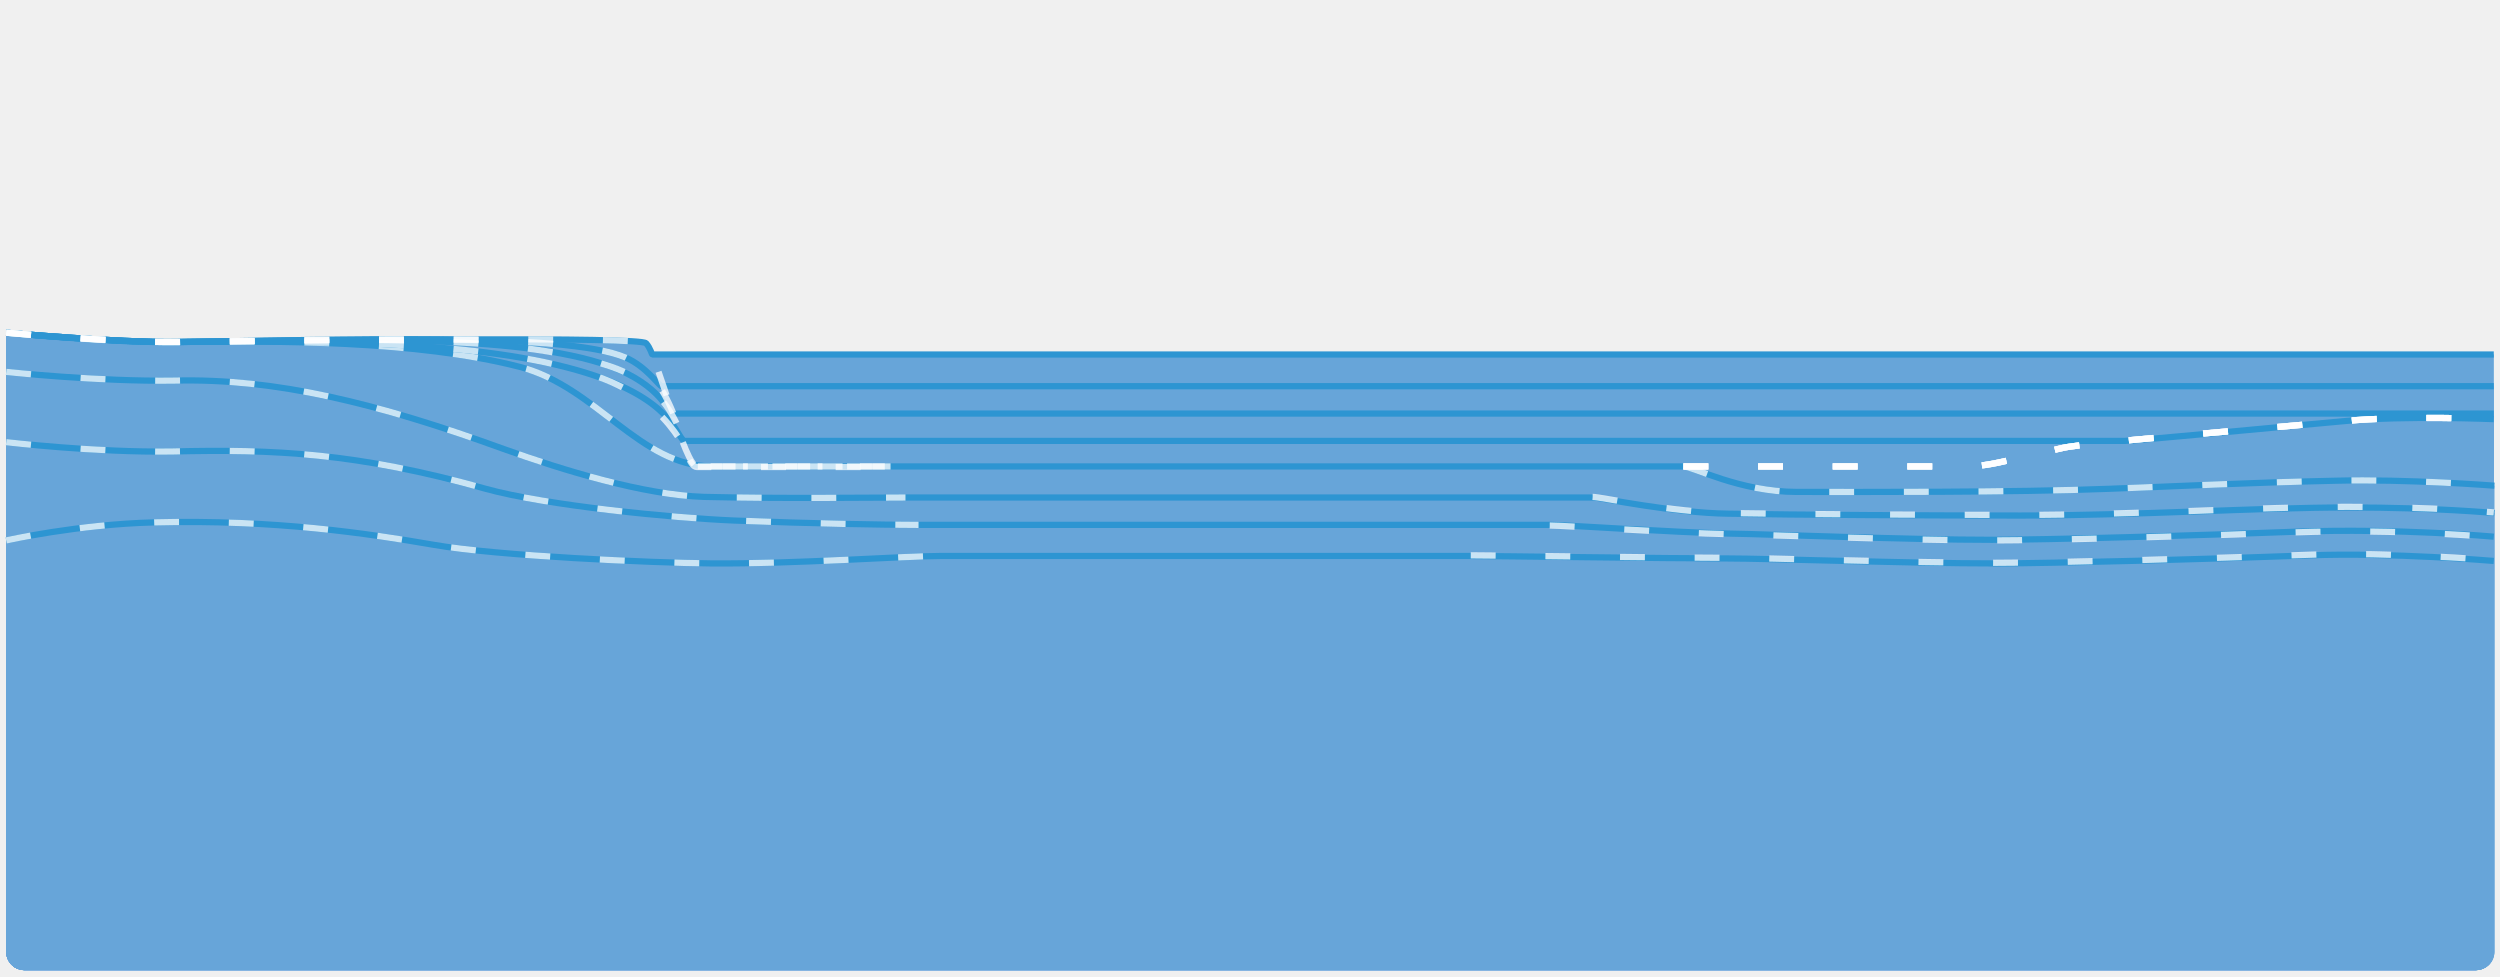
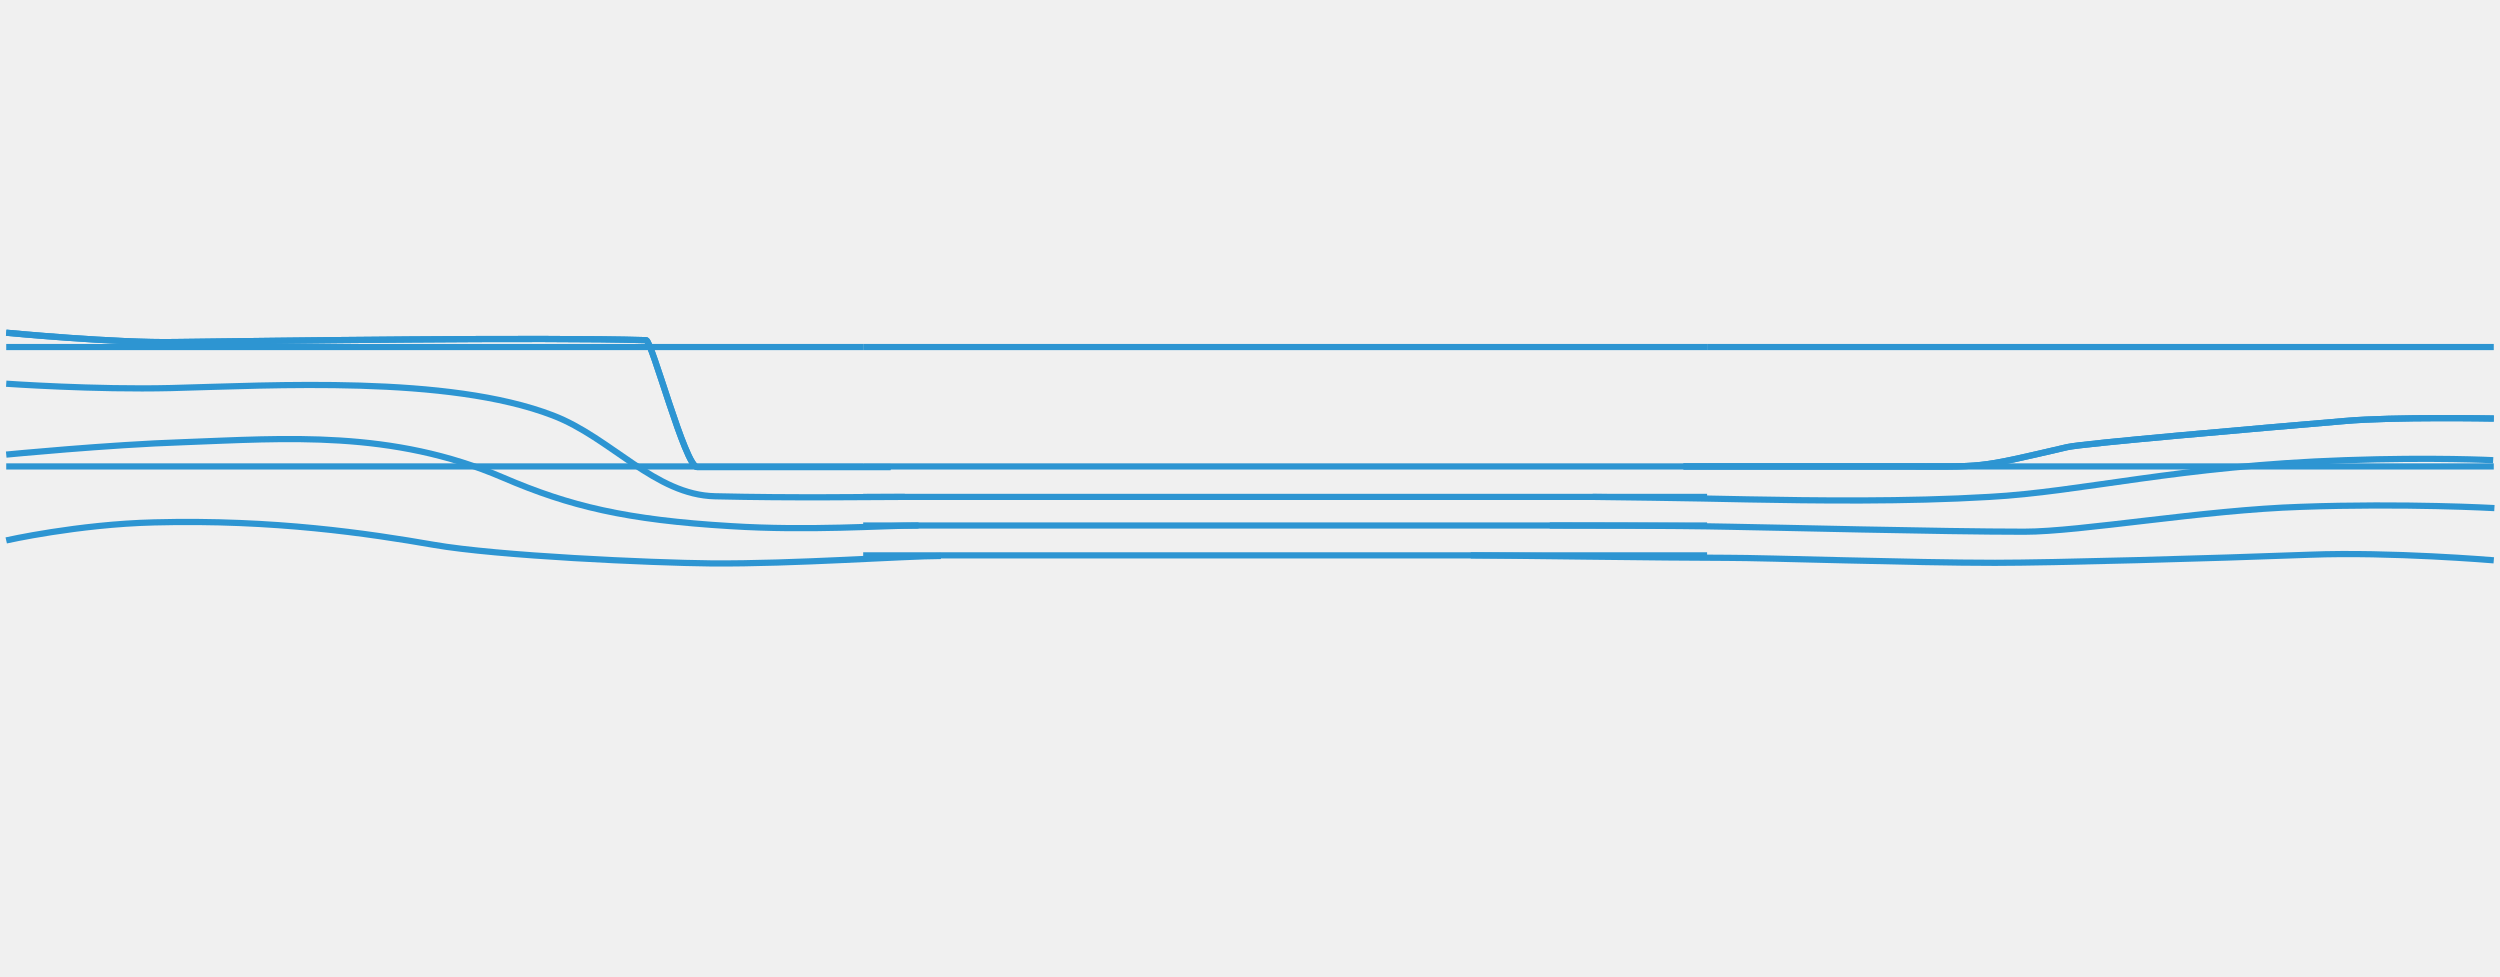
<svg xmlns="http://www.w3.org/2000/svg" version="1.1" id="Model_2_Gauge_3_CS_Water" x="0px" y="0px" viewBox="0 0 402 157" style="enable-background:new 0 0 402 157;" xml:space="preserve">
-   <path id="river_level_LOW" data-name="river_level_LOW" style="fill:#67A5D9;" d="M1,86.9c0,0,11.5-2.6,23.8-2.9c19.3-0.5,34.5,1.8,44.9,3.6c10.3,1.8,35,2.9,44.7,3    c13.3,0.1,31.2-1.2,36.9-1.2c12.7,0,73.1,0,85.2,0c3.5,0,32.2,0.4,41.3,0.4c6.2,0,29.6,0.8,43,0.8c9.1,0,34.7-0.7,50.6-1.3    c13-0.5,29.6,0.9,29.6,0.9V153c0,1.7-1.3,3-3,3H4c-1.7,0-3-1.3-3-3V86.9z" />
-   <path id="river_level_MED" data-name="river_level_MED" style="fill:#67A5D9;" d="M1,71.1c0,0,14.4,1.7,26.7,1.5c16.2-0.4,29.8,0.2,50.4,6c9.7,2.7,30.2,4.7,39.9,5.1    c12.6,0.5,24.1,0.7,29.7,0.7c12.7,0,89.4,0,101.5,0c2.2,0,19.7,1.2,28.8,1.4c6.6,0.1,28.9,1,42.3,1c9.1,0,33.1-0.7,48.8-1.3    c16.8-0.6,31.9,0.8,31.9,0.8V153c0,1.7-1.3,3-3,3H4c-1.7,0-3-1.3-3-3V71.1z" />
-   <path id="river_level_HI" data-name="river_level_HI" style="fill:#67A5D9;" d="M1,59.8c0,0,14.8,1.6,27.1,1.4c16.2-0.4,32.5,3.6,52.9,11c9.5,3.4,22.5,7.4,32.2,7.7    c12.5,0.3,26.7,0.1,32.4,0.1c12.7,0,98.5,0,110.6,0c1.2,0,12.9,2.5,21.7,2.6c10.6,0.2,33.6,0.3,47,0.3c18.8,0,38.3-1.3,52.7-1.3    c14.3,0,23.5,0.9,23.5,0.9V153c0,1.7-1.3,3-3,3H4c-1.7,0-3-1.3-3-3V59.8z" />
-   <path id="river_level_CREST" data-name="river_level_CREST" style="fill:#67A5D9;" d="M1,53.5c0,0,17.8,1.7,27.3,1.5c16.2-0.2,38.6-0.3,55.3,4c12.3,3.2,19.3,16,30.9,16c12.6,0,23,0,28.7,0    c12.7,0,115.4,0,127.5,0c1.5,0,9.1,4.1,18.2,4.1c10.1,0,34.8,0.1,50.2-0.5c10.9-0.4,22.5-1,36.4-1.3c11.7-0.3,25.6,0.8,25.6,0.8    V153c0,1.7-1.3,3-3,3H4c-1.7,0-3-1.3-3-3V53.5z" />
-   <path id="zeroL_river_level_FLOOD1" data-name="zeroL_river_level_FLOOD1" style="fill:#67A5D9;" d="M1,53.5c0,0,17.8,1.6,27.3,1.5c25.8-0.3,51.3-0.1,67.6,5.5c13.2,4.5,12.9,10.4,14.3,10.4    c12.6,0,27.3,0,33,0c12.7,0,115.4,0,127.5,0c3.5,0,30.3,0,39.4,0c10.1,0,17.3,0,31.5,0c1.4,0,21.2-1.9,35.5-3.2    c9.7-0.9,23.9-0.3,23.9-0.3V153c0,1.7-1.3,3-3,3H4c-1.7,0-3-1.3-3-3V53.5z" />
-   <path id="zeroL_river_level_FLOOD2" data-name="zeroL_river_level_FLOOD2" style="fill:#67A5D9;" d="M1,53.5c0,0,17.8,1.6,27.3,1.5c25.8-0.3,54.8-1.5,69.8,3.9c8.2,3,9.5,7.6,9.9,7.6c12.6,0,29.5,0,35.2,0    c12.7,0,115.4,0,127.5,0c3.5,0,30.3,0,39.4,0c10.1,0,13,0,21.7,0c3,0,30.9,0,45.3,0c9.7,0,23.9,0,23.9,0V153c0,1.7-1.3,3-3,3H4    c-1.7,0-3-1.3-3-3V53.5z" />
-   <path id="zeroL_river_level_FLOOD3" data-name="zeroL_river_level_FLOOD3" style="fill:#67A5D9;" d="M1,53.5c0,0,17.8,1.6,27.3,1.5c25.8-0.3,62.5-1.7,72.3,2.5c3.3,1.4,5.4,4.6,5.8,4.6c12.6,0,31.1,0,36.8,0    c12.7,0,115.4,0,127.5,0c3.5,0,30.3,0,39.4,0c10.1,0,16,0,21.7,0c3,0,31.2,0,45.3,0c9.7,0,23.9,0,23.9,0V153c0,1.7-1.3,3-3,3H4    c-1.7,0-3-1.3-3-3V53.5z" />
-   <path id="zeroL_river_level_FLOOD4" data-name="zeroL_river_level_FLOOD4" style="fill:#67A5D9;" d="M1,53.5c0,0,17.8,1.6,27.3,1.5c25.8-0.3,74.7-0.9,75.6,0.2c0.7,0.8,0.9,1.8,1,1.8c12.6,0,32.6,0,38.3,0    c12.7,0,115.4,0,127.5,0c3.5,0,30.3,0,39.4,0c10.2,0,15.3,0,21.7,0c3,0,31,0,45.3,0c9.7,0,23.9,0,23.9,0V153c0,1.7-1.3,3-3,3H4    c-1.7,0-3-1.3-3-3V53.5z" />
-   <path id="water_level_LOW" data-name="water_level_LOW" style="fill:#67A5D9;opacity:0.4;" d="M1,86.9c0,0,11.5-2.6,23.8-2.9c19.3-0.5,34.5,1.8,44.9,3.6c10.3,1.8,35,2.9,44.7,3    c13.3,0.1,31.2-1.2,36.9-1.2c12.7,0,73.1,0,85.2,0c3.5,0,32.2,0.4,41.3,0.4c6.2,0,29.6,0.8,43,0.8c9.1,0,34.7-0.7,50.6-1.3    c13-0.5,29.6,0.9,29.6,0.9V153c0,1.7-1.3,3-3,3H4c-1.7,0-3-1.3-3-3V86.9z" />
-   <path id="water_level_MED" data-name="water_level_MED" style="fill:#67A5D9;opacity:0.4;" d="M1,71.1c0,0,14.4,1.7,26.7,1.5c16.2-0.4,29.8,0.2,50.4,6c9.7,2.7,30.2,4.7,39.9,5.1    c12.6,0.5,24.1,0.7,29.7,0.7c12.7,0,89.4,0,101.5,0c2.2,0,19.7,1.2,28.8,1.4c6.6,0.1,28.9,1,42.3,1c9.1,0,33.1-0.7,48.8-1.3    c16.8-0.6,31.9,0.8,31.9,0.8V153c0,1.7-1.3,3-3,3H4c-1.7,0-3-1.3-3-3V71.1z" />
-   <path id="water_level_HI" data-name="water_level_HI" style="fill:#67A5D9;opacity:0.4;" d="M1,59.8c0,0,14.8,1.6,27.1,1.4c16.2-0.4,32.5,3.6,52.9,11c9.5,3.4,22.5,7.4,32.2,7.7    c12.5,0.3,26.7,0.1,32.4,0.1c12.7,0,98.5,0,110.6,0c1.2,0,12.9,2.5,21.7,2.6c10.6,0.2,33.6,0.3,47,0.3c18.8,0,38.3-1.3,52.7-1.3    c14.3,0,23.5,0.9,23.5,0.9V153c0,1.7-1.3,3-3,3H4c-1.7,0-3-1.3-3-3V59.8z" />
-   <path id="water_level_CREST" data-name="water_level_CREST" style="fill:#67A5D9;opacity:0.4;" d="M1,53.5c0,0,17.8,1.7,27.3,1.5c16.2-0.2,38.6-0.3,55.3,4c12.3,3.2,19.3,16,30.9,16c12.6,0,23,0,28.7,0    c12.7,0,115.4,0,127.5,0c1.5,0,9.1,4.1,18.2,4.1c10.1,0,34.8,0.1,50.2-0.5c10.9-0.4,22.5-1,36.4-1.3c11.7-0.3,25.6,0.8,25.6,0.8    V153c0,1.7-1.3,3-3,3H4c-1.7,0-3-1.3-3-3V53.5z" />
-   <path id="zeroL_water_level_FLOOD1" data-name="zeroL_water_level_FLOOD1" style="fill:#67A5D9;opacity:0.4;" d="M1,53.5c0,0,17.8,1.6,27.3,1.5c25.8-0.3,51.3-0.1,67.6,5.5c13.2,4.5,12.9,10.4,14.3,10.4    c12.6,0,27.3,0,33,0c12.7,0,115.4,0,127.5,0c3.5,0,30.3,0,39.4,0c10.1,0,17.3,0,31.5,0c1.4,0,21.2-1.9,35.5-3.2    c9.7-0.9,23.9-0.3,23.9-0.3V153c0,1.7-1.3,3-3,3H4c-1.7,0-3-1.3-3-3V53.5z" />
-   <path id="zeroL_water_level_FLOOD2" data-name="zeroL_water_level_FLOOD2" style="fill:#67A5D9;opacity:0.4;" d="M1,53.5c0,0,17.8,1.6,27.3,1.5c25.8-0.3,54.8-1.5,69.8,3.9c8.2,3,9.5,7.6,9.9,7.6c12.6,0,29.5,0,35.2,0    c12.7,0,115.4,0,127.5,0c3.5,0,30.3,0,39.4,0c10.1,0,13,0,21.7,0c3,0,30.9,0,45.3,0c9.7,0,23.9,0,23.9,0V153c0,1.7-1.3,3-3,3H4    c-1.7,0-3-1.3-3-3V53.5z" />
-   <path id="zeroL_water_level_FLOOD3" data-name="zeroL_water_level_FLOOD3" style="fill:#67A5D9;opacity:0.4;" d="M1,53.5c0,0,17.8,1.6,27.3,1.5c25.8-0.3,62.5-1.7,72.3,2.5c3.3,1.4,5.4,4.6,5.8,4.6c12.6,0,31.1,0,36.8,0    c12.7,0,115.4,0,127.5,0c3.5,0,30.3,0,39.4,0c10.1,0,16,0,21.7,0c3,0,31.2,0,45.3,0c9.7,0,23.9,0,23.9,0V153c0,1.7-1.3,3-3,3H4    c-1.7,0-3-1.3-3-3V53.5z" />
-   <path id="zeroL_water_level_FLOOD4" data-name="zeroL_water_level_FLOOD4" style="fill:#67A5D9;opacity:0.4;" d="M1,53.5c0,0,17.8,1.6,27.3,1.5c25.8-0.3,74.7-0.9,75.6,0.2c0.7,0.8,0.9,1.8,1,1.8c12.6,0,32.6,0,38.3,0    c12.7,0,115.4,0,127.5,0c3.5,0,30.3,0,39.4,0c10.2,0,15.3,0,21.7,0c3,0,31,0,45.3,0c9.7,0,23.9,0,23.9,0V153c0,1.7-1.3,3-3,3H4    c-1.7,0-3-1.3-3-3V53.5z" />
-   <path id="water_line_LOW" data-name="water_line_LOW" style="fill:none;stroke:#2D95D2;stroke-miterlimit:10;" d="M1,86.9c0,0,11.5-2.6,23.8-2.9c19.3-0.5,34.5,1.8,44.9,3.6c10.3,1.8,35,2.9,44.7,3   c13.3,0.1,31.2-1.2,36.9-1.2c12.7,0,73.1,0,85.2,0c3.5,0,32.2,0.4,41.3,0.4c6.2,0,29.6,0.8,43,0.8c9.1,0,34.7-0.7,50.6-1.3   c13-0.5,29.6,0.9,29.6,0.9" />
-   <path id="water_line_MED" data-name="water_line_MED" style="fill:none;stroke:#2D95D2;stroke-miterlimit:10;" d="M1,71.1c0,0,14.4,1.7,26.7,1.5c16.2-0.4,29.8,0.2,50.4,6c9.7,2.7,30.2,4.7,39.9,5.1   c12.6,0.5,24.1,0.7,29.7,0.7c12.7,0,89.4,0,101.5,0c2.2,0,19.7,1.2,28.8,1.4c6.6,0.1,28.9,1,42.3,1c9.1,0,33.1-0.7,48.8-1.3   c16.8-0.6,31.9,0.8,31.9,0.8" />
-   <path id="water_line_HI" data-name="water_line_HI" style="fill:none;stroke:#2D95D2;stroke-miterlimit:10;" d="M1,59.8c0,0,14.8,1.6,27.1,1.4c16.2-0.4,32.5,3.6,52.9,11c9.5,3.4,22.5,7.4,32.2,7.7   c12.5,0.3,26.7,0.1,32.4,0.1c12.7,0,98.5,0,110.6,0c1.2,0,12.9,2.5,21.7,2.6c10.6,0.2,33.6,0.3,47,0.3c18.8,0,38.3-1.3,52.7-1.3   c14.3,0,23.5,0.9,23.5,0.9" />
-   <path id="water_line_CREST" data-name="water_line_CREST" style="fill:none;stroke:#2D95D2;stroke-miterlimit:10;" d="M1,53.5c0,0,17.8,1.7,27.3,1.5c16.2-0.2,38.6-0.3,55.3,4c12.3,3.2,19.3,16,30.9,16   c12.6,0,23,0,28.7,0c12.7,0,115.4,0,127.5,0c1.5,0,9.1,4.1,18.2,4.1c10.1,0,34.8,0.1,50.2-0.5c10.9-0.4,22.5-1,36.4-1.3   c11.7-0.3,25.6,0.8,25.6,0.8" />
-   <path id="water_right_dotted_line_LOW" data-name="water_right_dotted_line_LOW" style="opacity:0.75;fill:none;stroke:#FFFFFF;stroke-miterlimit:10;stroke-dasharray:4,8;" d="M236.5,89.3c3.5,0,32.2,0.4,41.3,0.4c6.2,0,29.6,0.8,43,0.8   c9.1,0,34.7-0.7,50.6-1.3c13-0.5,29.6,0.9,29.6,0.9" />
-   <path id="water_right_dotted_line_MED" data-name="water_right_dotted_line_MED" style="opacity:0.75;fill:none;stroke:#FFFFFF;stroke-miterlimit:10;stroke-dasharray:4,8;" d="M249.2,84.5c2.2,0,19.7,1.2,28.8,1.4c6.6,0.1,28.9,1,42.3,1   c9.1,0,33.1-0.7,48.8-1.3c16.8-0.6,31.9,0.8,31.9,0.8" />
-   <path id="water_right_dotted_line_HI" data-name="water_right_dotted_line_HI" style="opacity:0.75;fill:none;stroke:#FFFFFF;stroke-miterlimit:10;stroke-dasharray:4,8;" d="M256.1,79.9c1.2,0,12.9,2.5,21.7,2.6c10.6,0.2,33.6,0.3,47,0.3   c18.8,0,38.3-1.3,52.7-1.3c14.3,0,23.5,0.9,23.5,0.9" />
-   <path id="water_right_dotted_line_CREST" data-name="water_right_dotted_line_CREST" style="opacity:0.75;fill:none;stroke:#FFFFFF;stroke-miterlimit:10;stroke-dasharray:4,8;" d="M270.7,75c1.5,0,9.1,4.1,18.2,4.1c10.1,0,34.8,0.1,50.2-0.5   c10.9-0.4,22.5-1,36.4-1.3c11.7-0.3,25.6,0.8,25.6,0.8" />
-   <path id="water_left_dotted_line_LOW" data-name="water_left_dotted_line_LOW" style="opacity:0.75;fill:none;stroke:#FFFFFF;stroke-miterlimit:10;stroke-dasharray:4,8;" d="M1,86.9c0,0,11.5-2.6,23.8-2.9c19.3-0.5,34.5,1.8,44.9,3.6   c10.3,1.8,35,2.9,44.7,3c13.3,0.1,31.2-1.2,36.9-1.2" />
-   <path id="water_left_dotted_line_MED" data-name="water_left_dotted_line_MED" style="opacity:0.75;fill:none;stroke:#FFFFFF;stroke-miterlimit:10;stroke-dasharray:4,8;" d="M1,71.1c0,0,14.4,1.7,26.7,1.5c16.2-0.4,29.8,0.2,50.4,6   c9.7,2.7,30.2,4.7,39.9,5.1c12.6,0.5,24.1,0.7,29.7,0.7" />
-   <path id="water_left_dotted_line_HI" data-name="water_left_dotted_line_HI" style="opacity:0.75;fill:none;stroke:#FFFFFF;stroke-miterlimit:10;stroke-dasharray:4,8;" d="M1,59.8c0,0,14.8,1.6,27.1,1.4c16.2-0.4,32.5,3.6,52.9,11   c9.5,3.4,22.5,7.4,32.2,7.7c12.5,0.3,26.7,0.1,32.4,0.1" />
-   <path id="water_left_dotted_line_CREST" data-name="water_left_dotted_line_CREST" style="opacity:0.75;fill:none;stroke:#FFFFFF;stroke-miterlimit:10;stroke-dasharray:4,8;" d="M1,53.5c0,0,17.8,1.7,27.3,1.5c16.2-0.2,38.6-0.3,55.3,4   c12.3,3.2,19.3,16,30.9,16c12.6,0,23,0,28.7,0" />
-   <path id="zeroL_water_line_FLOOD1" data-name="zeroL_water_line_FLOOD1" style="fill:none;stroke:#2D95D2;stroke-miterlimit:10;" d="M1,53.5c0,0,17.8,1.6,27.3,1.5c25.8-0.3,51.3-0.1,67.6,5.5   c13.2,4.5,12.9,10.4,14.3,10.4c12.6,0,27.3,0,33,0c12.7,0,115.4,0,127.5,0c3.5,0,30.3,0,39.4,0c10.1,0,17.3,0,31.5,0   c1.4,0,21.2-1.9,35.5-3.2c9.7-0.9,23.9-0.3,23.9-0.3" />
-   <path id="zeroL_water_line_FLOOD2" data-name="zeroL_water_line_FLOOD2" style="fill:none;stroke:#2D95D2;stroke-miterlimit:10;" d="M1,53.5c0,0,17.8,1.6,27.3,1.5c25.8-0.3,54.8-1.5,69.8,3.9   c8.2,3,9.5,7.6,9.9,7.6c12.6,0,29.5,0,35.2,0c12.7,0,115.4,0,127.5,0c3.5,0,30.3,0,39.4,0c10.1,0,13,0,21.7,0c3,0,30.9,0,45.3,0   c9.7,0,23.9,0,23.9,0" />
-   <path id="zeroL_water_line_FLOOD3" data-name="zeroL_water_line_FLOOD3" style="fill:none;stroke:#2D95D2;stroke-miterlimit:10;" d="M1,53.5c0,0,17.8,1.6,27.3,1.5c25.8-0.3,62.5-1.7,72.3,2.5   c3.3,1.4,5.4,4.6,5.8,4.6c12.6,0,31.1,0,36.8,0c12.7,0,115.4,0,127.5,0c3.5,0,30.3,0,39.4,0c10.1,0,16,0,21.7,0c3,0,31.2,0,45.3,0   c9.7,0,23.9,0,23.9,0" />
-   <path id="zeroL_water_line_FLOOD4" data-name="zeroL_water_line_FLOOD4" style="fill:none;stroke:#2D95D2;stroke-miterlimit:10;" d="M1,53.5c0,0,17.8,1.6,27.3,1.5c25.8-0.3,74.7-0.9,75.6,0.2   c0.7,0.8,0.9,1.8,1,1.8c12.6,0,32.6,0,38.3,0c12.7,0,115.4,0,127.5,0c3.5,0,30.3,0,39.4,0c10.2,0,15.3,0,21.7,0c3,0,31,0,45.3,0   c9.7,0,23.9,0,23.9,0" />
-   <path id="zeroL_water_right_dotted_line_FLOOD1" data-name="zeroL_water_right_dotted_line_FLOOD1" style="opacity:0.75;fill:none;stroke:#FFFFFF;stroke-miterlimit:10;stroke-dasharray:4,8;" d="M270.7,75c3.5,0,30.3,0,39.4,0c10.1,0,6.8,0.4,21.7-3   c2.9-0.7,31-3,45.3-4.3c9.7-0.9,23.9-0.3,23.9-0.3" />
-   <path id="zeroL_water_right_dotted_line_FLOOD2" data-name="zeroL_water_right_dotted_line_FLOOD2" style="opacity:0.75;fill:none;stroke:#FFFFFF;stroke-miterlimit:10;stroke-dasharray:4,8;" d="M270.7,75c3.5,0,30.3,0,39.4,0c10.1,0,6.8,0.4,21.7-3   c2.9-0.7,31-3,45.3-4.3c9.7-0.9,23.9-0.3,23.9-0.3" />
-   <path id="zeroL_water_right_dotted_line_FLOOD3" data-name="zeroL_water_right_dotted_line_FLOOD3" style="opacity:0.75;fill:none;stroke:#FFFFFF;stroke-miterlimit:10;stroke-dasharray:4,8;" d="M270.7,75c3.5,0,30.3,0,39.4,0c10.1,0,6.8,0.4,21.7-3   c2.9-0.7,31-3,45.3-4.3c9.7-0.9,23.9-0.3,23.9-0.3" />
-   <path id="zeroL_water_right_dotted_line_FLOOD4" data-name="zeroL_water_right_dotted_line_FLOOD4" style="opacity:0.75;fill:none;stroke:#FFFFFF;stroke-miterlimit:10;stroke-dasharray:4,8;" d="M270.7,75c3.5,0,30.3,0,39.4,0c10.1,0,6.8,0.4,21.7-3   c2.9-0.7,31-3,45.3-4.3c9.7-0.9,23.9-0.3,23.9-0.3" />
-   <path id="zeroL_water_left_dotted_line_FLOOD1" data-name="zeroL_water_left_dotted_line_FLOOD1" style="opacity:0.75;fill:none;stroke:#FFFFFF;stroke-miterlimit:10;stroke-dasharray:4,8;" d="M1,53.5c0,0,17.8,1.6,27.3,1.5c25.8-0.3,51.3-0.1,67.6,5.5   C109.1,65,110.8,75,112.1,75c12.6,0,25.4,0,31,0" />
-   <path id="zeroL_water_left_dotted_line_FLOOD2" data-name="zeroL_water_left_dotted_line_FLOOD2" style="opacity:0.75;fill:none;stroke:#FFFFFF;stroke-miterlimit:10;stroke-dasharray:4,8;" d="M1,53.5c0,0,17.8,1.6,27.3,1.5c25.8-0.3,53.5-1.6,69.8,3.9   c13.2,4.5,11.3,16.1,14.1,16.1c12.6,0,25.4,0,31,0" />
-   <path id="zeroL_water_left_dotted_line_FLOOD3" data-name="zeroL_water_left_dotted_line_FLOOD3" style="opacity:0.75;fill:none;stroke:#FFFFFF;stroke-miterlimit:10;stroke-dasharray:4,8;" d="M1,53.5c0,0,17.8,1.6,27.3,1.5c25.8-0.3,62.6-1.7,72.3,2.5   c9.1,3.9,8.8,17.6,11.5,17.6c12.6,0,25.4,0,31,0" />
-   <path id="zeroL_water_left_dotted_line_FLOOD4" data-name="zeroL_water_left_dotted_line_FLOOD4" style="opacity:0.75;fill:none;stroke:#FFFFFF;stroke-miterlimit:10;stroke-dasharray:4,8;" d="M1,53.5c0,0,17.8,1.6,27.3,1.5c25.8-0.3,74.7-0.9,75.6,0.2   C106,58,110.1,75,112.1,75c12.6,0,25.4,0,31,0" />
+   <path id="right_water_line_LOW" data-name="right_water_line_LOW" style="fill:none;stroke:#2D95D2;stroke-miterlimit:10;" d="M236.5,89.3c3.5,0,32.2,0.4,41.3,0.4c6.2,0,29.6,0.8,43,0.8  c9.1,0,34.7-0.7,50.6-1.3c13-0.5,29.6,0.9,29.6,0.9" />
+   <path id="center_water_line_LOW" data-name="center_water_line_LOW" style="fill:none;stroke:#2D95D2;stroke-miterlimit:10;" d="M138.8,89.3c12.7,0,123.6,0,135.7,0" />
+   <path id="left_water_line_LOW" data-name="left_water_line_LOW" style="fill:none;stroke:#2D95D2;stroke-miterlimit:10;" d="M1,86.9c0,0,11.5-2.6,23.8-2.9c19.3-0.5,34.5,1.8,44.9,3.6  c10.3,1.8,35,2.9,44.7,3c13.3,0.1,31.2-1.2,36.9-1.2" />
+   <path id="right_water_line_MED" data-name="right_water_line_MED" style="fill:none;stroke:#2D95D2;stroke-miterlimit:10;" d="M249.2,84.5c2.2,0,19.9,0,29,0.2c6.6,0.1,33.9,0.8,47.3,0.8  c9.1,0,28.8-3.5,44.5-4c16.8-0.6,31.1,0.2,31.1,0.2" />
+   <path id="center_water_line_MED" data-name="center_water_line_MED" style="fill:none;stroke:#2D95D2;stroke-miterlimit:10;" d="M138.8,84.5c12.7,0,123.6,0,135.7,0" />
+   <path id="left_water_line_MED" data-name="left_water_line_MED" style="fill:none;stroke:#2D95D2;stroke-miterlimit:10;" d="M1,73.1c0,0,16.4-1.6,28.6-2c16.3-0.6,33.4-2,51.3,5.7  c10.7,4.6,19.8,6.8,36.6,7.8c12.6,0.8,24.5-0.1,30.2-0.1" />
+   <path id="right_water_line_HI" data-name="right_water_line_HI" style="fill:none;stroke:#2D95D2;stroke-miterlimit:10;" d="M256.1,79.9c1.2,0,16.1,0.2,24.9,0.4c10.6,0.2,25.5,0.4,38.9-0.4  c14.8-0.8,30.5-5,57.2-5.9c14.3-0.5,23.8,0,23.8,0" />
+   <path id="center_water_line_HI" data-name="center_water_line_HI" style="fill:none;stroke:#2D95D2;stroke-miterlimit:10;" d="M138.8,79.9c12.7,0,123.6,0,135.7,0" />
+   <path id="left_water_line_HI" data-name="left_water_line_HI" style="fill:none;stroke:#2D95D2;stroke-miterlimit:10;" d="M1,61.7c0,0,14.3,1,26.5,0.7C43.7,62,72,60.3,88.9,66.8  c9.4,3.6,16.4,12.8,26.1,13c12.5,0.3,24.8,0.1,30.5,0.1" />
+   <path id="right_water_line_CREST" data-name="right_water_line_CREST" style="fill:none;stroke:#2D95D2;stroke-miterlimit:10;" d="M270.7,75c1.5,0,25,0,34.1,0c14.9,0,12.5,0.4,27.6-3.1  c2.6-0.6,30.5-3,44.6-4.2c7.9-0.7,24-0.4,24-0.4" />
+   <path id="right_water_line_FLOOD4" data-name="right_water_line_FLOOD4" style="fill:none;stroke:#2D95D2;stroke-miterlimit:10;" d="M270.7,75c1.5,0,25,0,34.1,0c14.9,0,12.5,0.4,27.6-3.1  c2.6-0.6,30.5-3,44.6-4.2c7.9-0.7,24-0.4,24-0.4" />
+   <path id="center_water_line_CREST" data-name="center_water_line_CREST" style="fill:none;stroke:#2D95D2;stroke-miterlimit:10;" d="M138.8,75c12.7,0,123.6,0,135.7,0" />
+   <path id="left_water_line_CREST" data-name="left_water_line_CREST" style="fill:none;stroke:#2D95D2;stroke-miterlimit:10;" d="M1,53.5c0,0,17.8,1.7,27.3,1.5c16.2-0.2,58.8-0.8,75.6-0.3  c0.9,0,6.3,20.4,8.2,20.4c12.6,0,25.5,0,31.1,0" />
+   <path id="left_water_line_FLOOD4" data-name="left_water_line_FLOOD4" style="fill:none;stroke:#2D95D2;stroke-miterlimit:10;" d="M1,53.5c0,0,17.8,1.7,27.3,1.5c16.2-0.2,58.8-0.8,75.6-0.3  c0.9,0,6.3,20.4,8.2,20.4c12.6,0,25.5,0,31.1,0" />
+   <path id="flood_right_water_line_CREST" data-name="flood_right_water_line_CREST" style="fill:none;stroke:#2D95D2;stroke-miterlimit:10;" d="M274.5,75C276,75,401,75,401,75" />
+   <path id="flood_left_water_line_CREST" data-name="flood_left_water_line_CREST" style="fill:none;stroke:#2D95D2;stroke-miterlimit:10;" d="M1,75c0,0,132.1,0,137.8,0" />
+   <path id="flood_right_water_line_FLOOD4" data-name="flood_right_water_line_FLOOD4" style="fill:none;stroke:#2D95D2;stroke-miterlimit:10;" d="M274.5,55.8c1.5,0,126.5,0,126.5,0" />
+   <path id="center_water_line_FLOOD4" data-name="center_water_line_FLOOD4" style="fill:none;stroke:#2D95D2;stroke-miterlimit:10;" d="M138.8,55.8c12.7,0,123.6,0,135.7,0" />
+   <path id="flood_left_water_line_FLOOD4" data-name="flood_left_water_line_FLOOD4" style="fill:none;stroke:#2D95D2;stroke-miterlimit:10;" d="M1,55.8c0,0,132.1,0,137.8,0" />
</svg>
